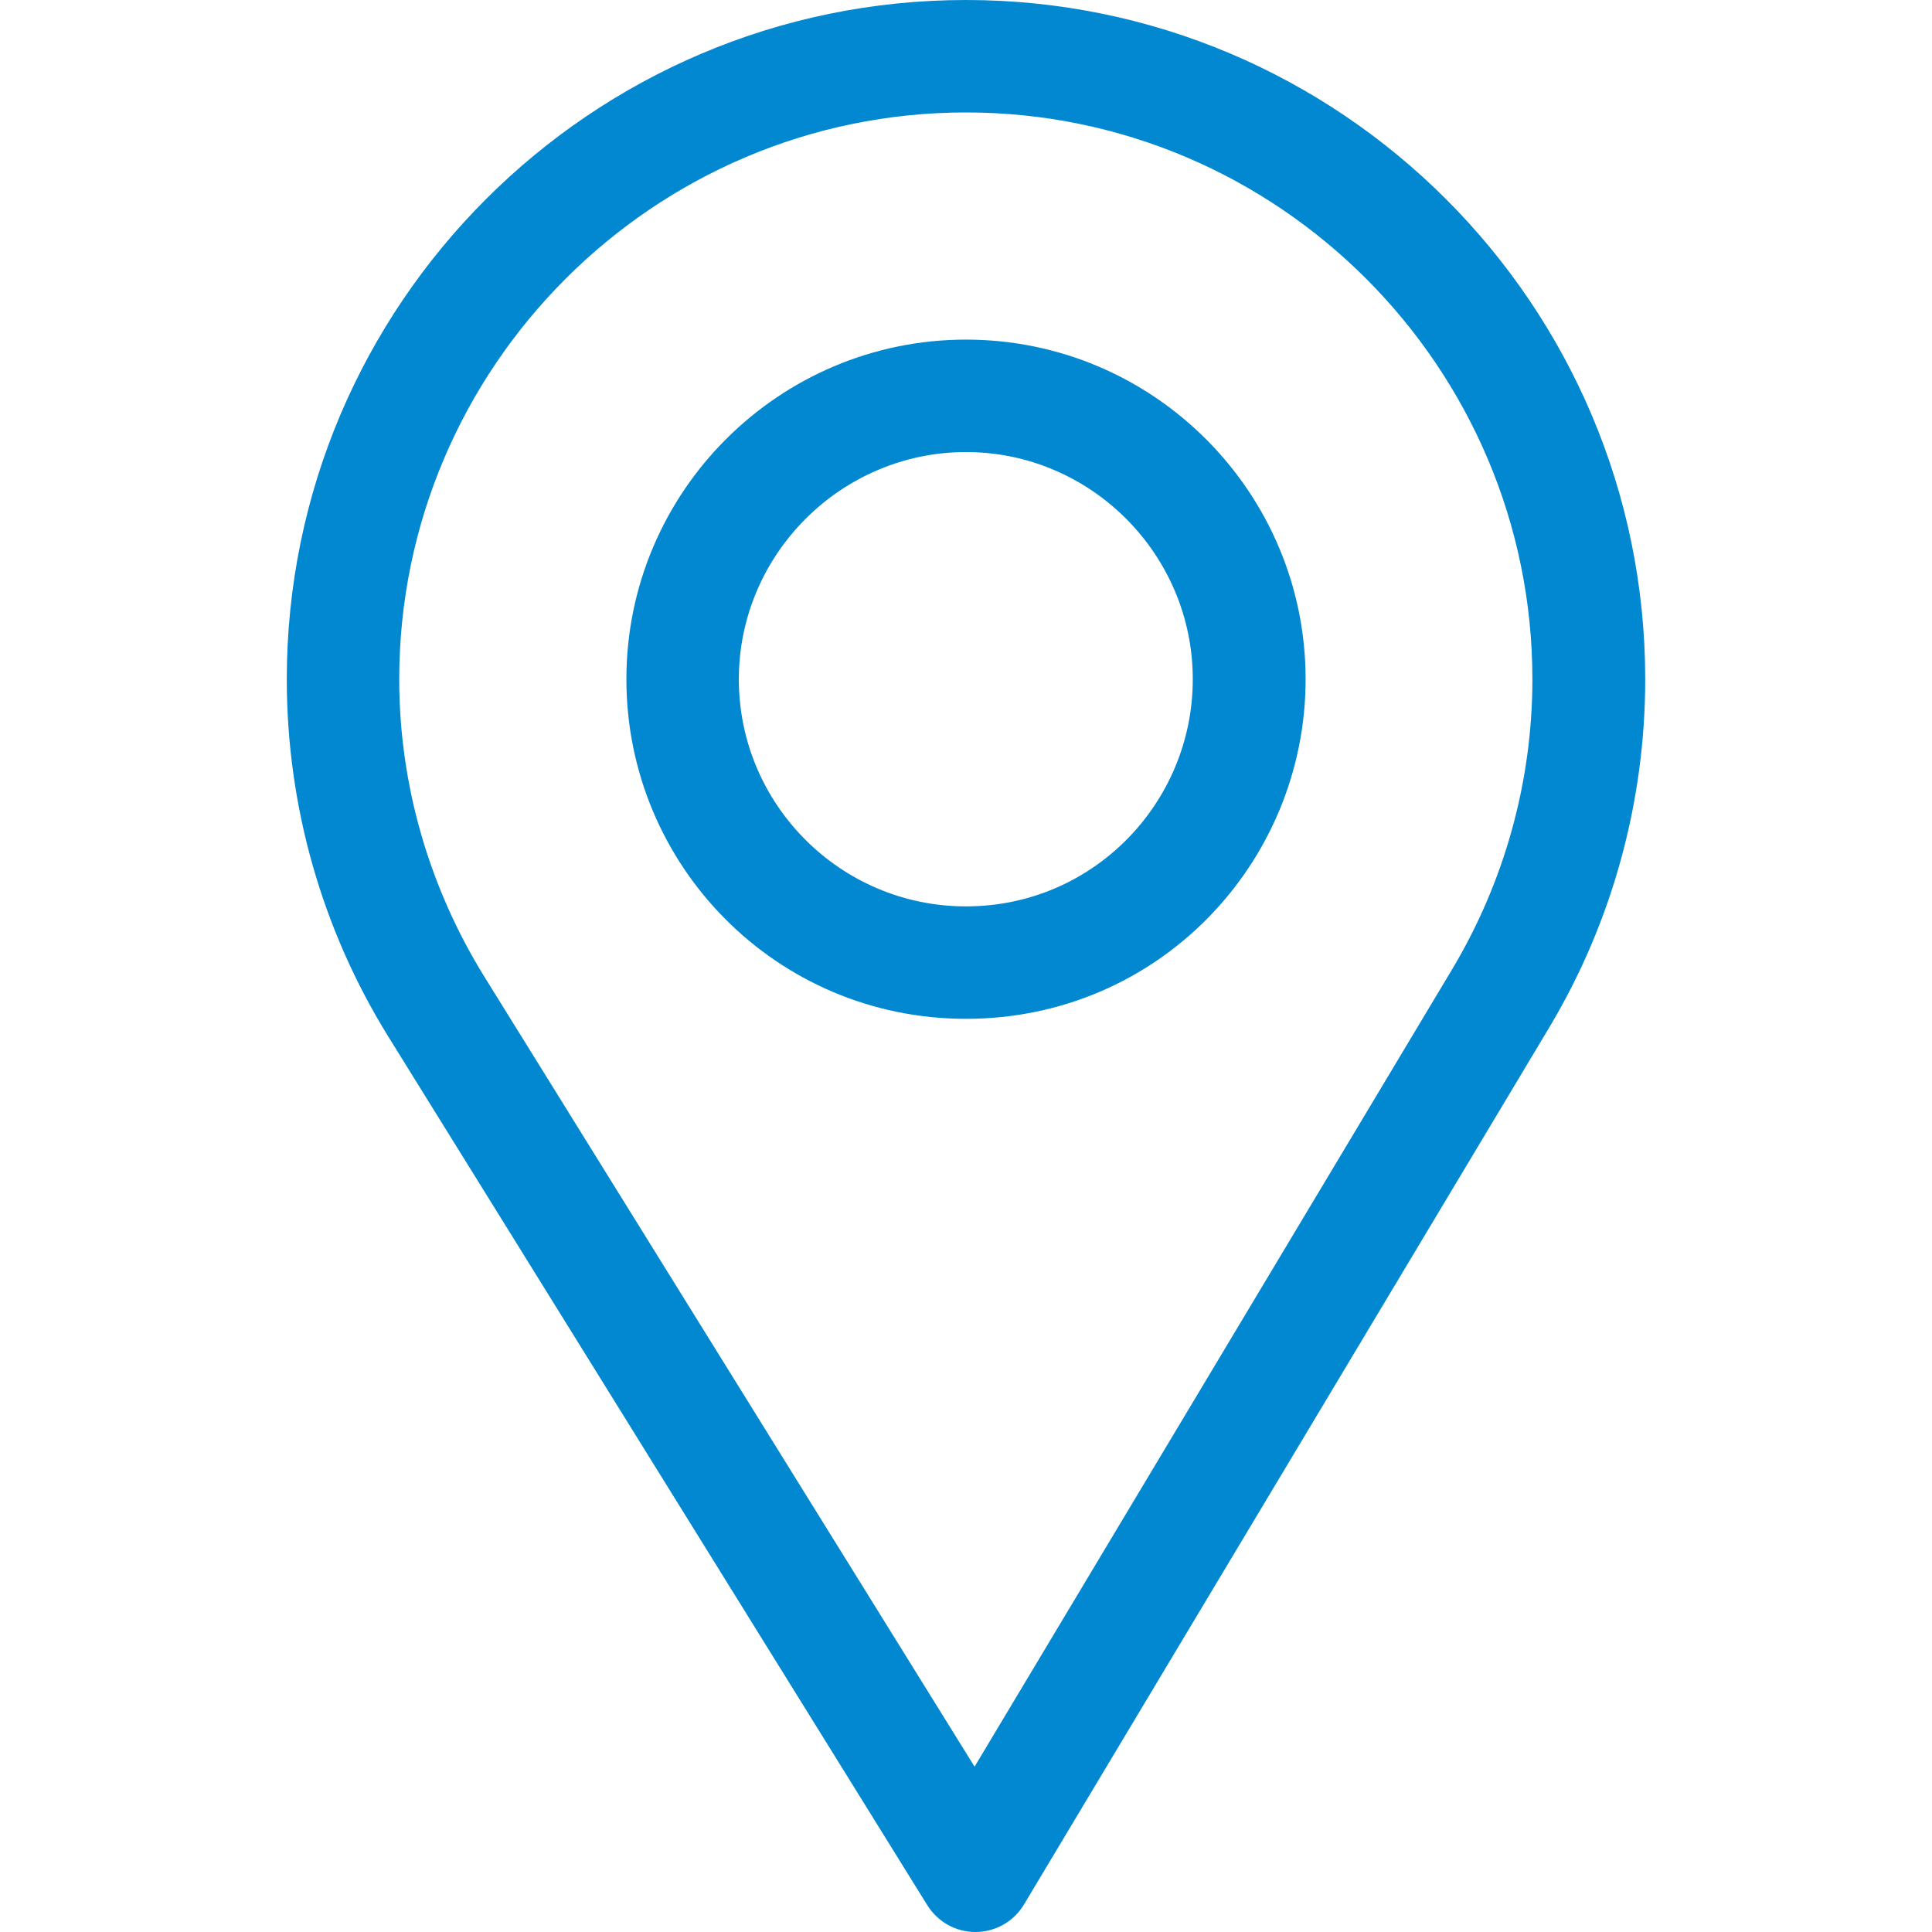
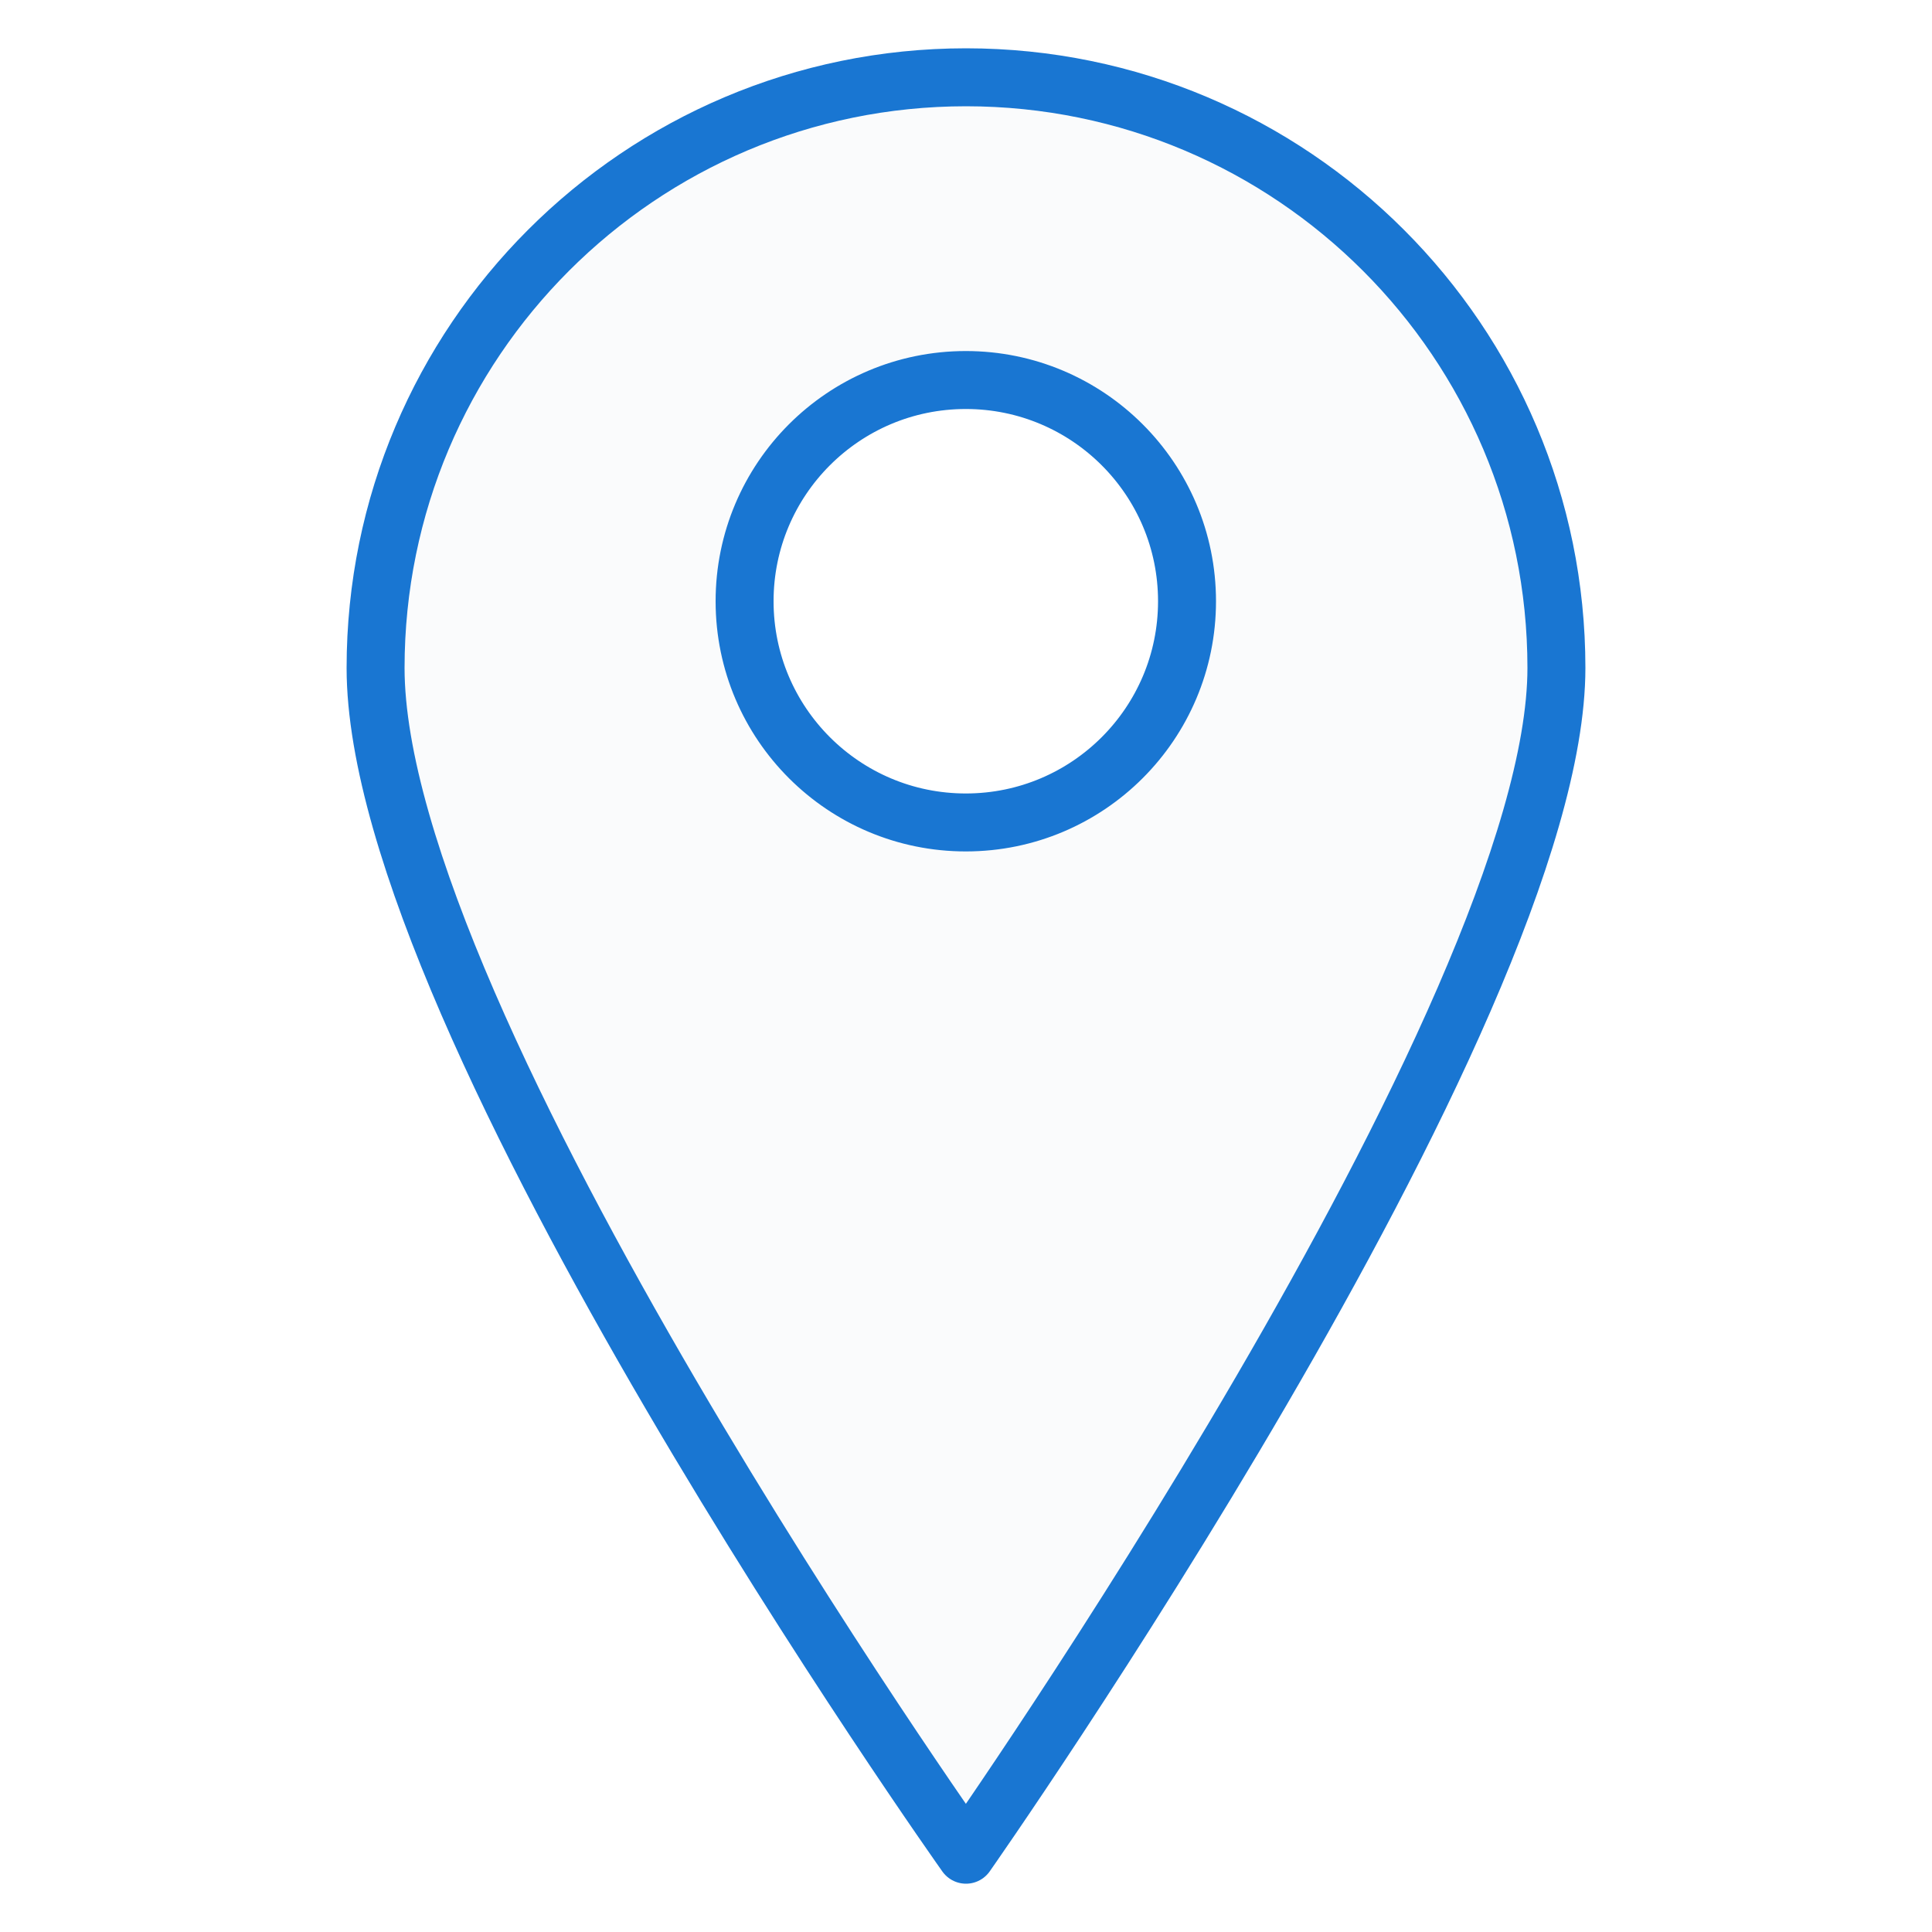
- <svg xmlns="http://www.w3.org/2000/svg" version="1.1" id="Capa_1" x="0px" y="0px" viewBox="0 0 512 512" style="enable-background:new 0 0 512 512;" xml:space="preserve" width="512px" height="512px">
-   <g>
-     <g>
-       <path d="M256,0C156.748,0,76,80.748,76,180c0,33.534,9.289,66.26,26.869,94.652l142.885,230.257    c2.737,4.411,7.559,7.091,12.745,7.091c0.04,0,0.079,0,0.119,0c5.231-0.041,10.063-2.804,12.75-7.292L410.611,272.22    C427.221,244.428,436,212.539,436,180C436,80.748,355.252,0,256,0z M384.866,256.818L258.272,468.186l-129.905-209.34    C113.734,235.214,105.8,207.95,105.8,180c0-82.71,67.49-150.2,150.2-150.2S406.1,97.29,406.1,180    C406.1,207.121,398.689,233.688,384.866,256.818z" fill="#0288D1" />
-     </g>
-   </g>
-   <g>
-     <g>
-       <path d="M256,90c-49.626,0-90,40.374-90,90c0,49.309,39.717,90,90,90c50.903,0,90-41.233,90-90C346,130.374,305.626,90,256,90z     M256,240.2c-33.257,0-60.2-27.033-60.2-60.2c0-33.084,27.116-60.2,60.2-60.2s60.1,27.116,60.1,60.2    C316.1,212.683,289.784,240.2,256,240.2z" fill="#0288D1" />
-     </g>
-   </g>
-   <g>
- </g>
-   <g>
- </g>
-   <g>
- </g>
-   <g>
- </g>
-   <g>
- </g>
-   <g>
- </g>
-   <g>
- </g>
-   <g>
- </g>
-   <g>
- </g>
-   <g>
- </g>
-   <g>
- </g>
-   <g>
- </g>
-   <g>
- </g>
-   <g>
- </g>
-   <g>
- </g>
+ <svg xmlns="http://www.w3.org/2000/svg" id="Layer_1" data-name="Layer 1" viewBox="0 0 100 100">
+   <defs>
+     <style>.cls-1{fill:#fafbfc;stroke:#1976d2;stroke-linecap:round;stroke-linejoin:round;stroke-width:3px;}</style>
+   </defs>
+   <path class="cls-1" d="M50,4A30.57,30.57,0,0,0,19.44,34.57C19.44,52.93,50,96,50,96S80.56,52.47,80.56,34.57A30.57,30.57,0,0,0,50,4Zm0,38.57A11.45,11.45,0,1,1,61.44,31.12,11.45,11.45,0,0,1,50,42.57Z" />
</svg>
